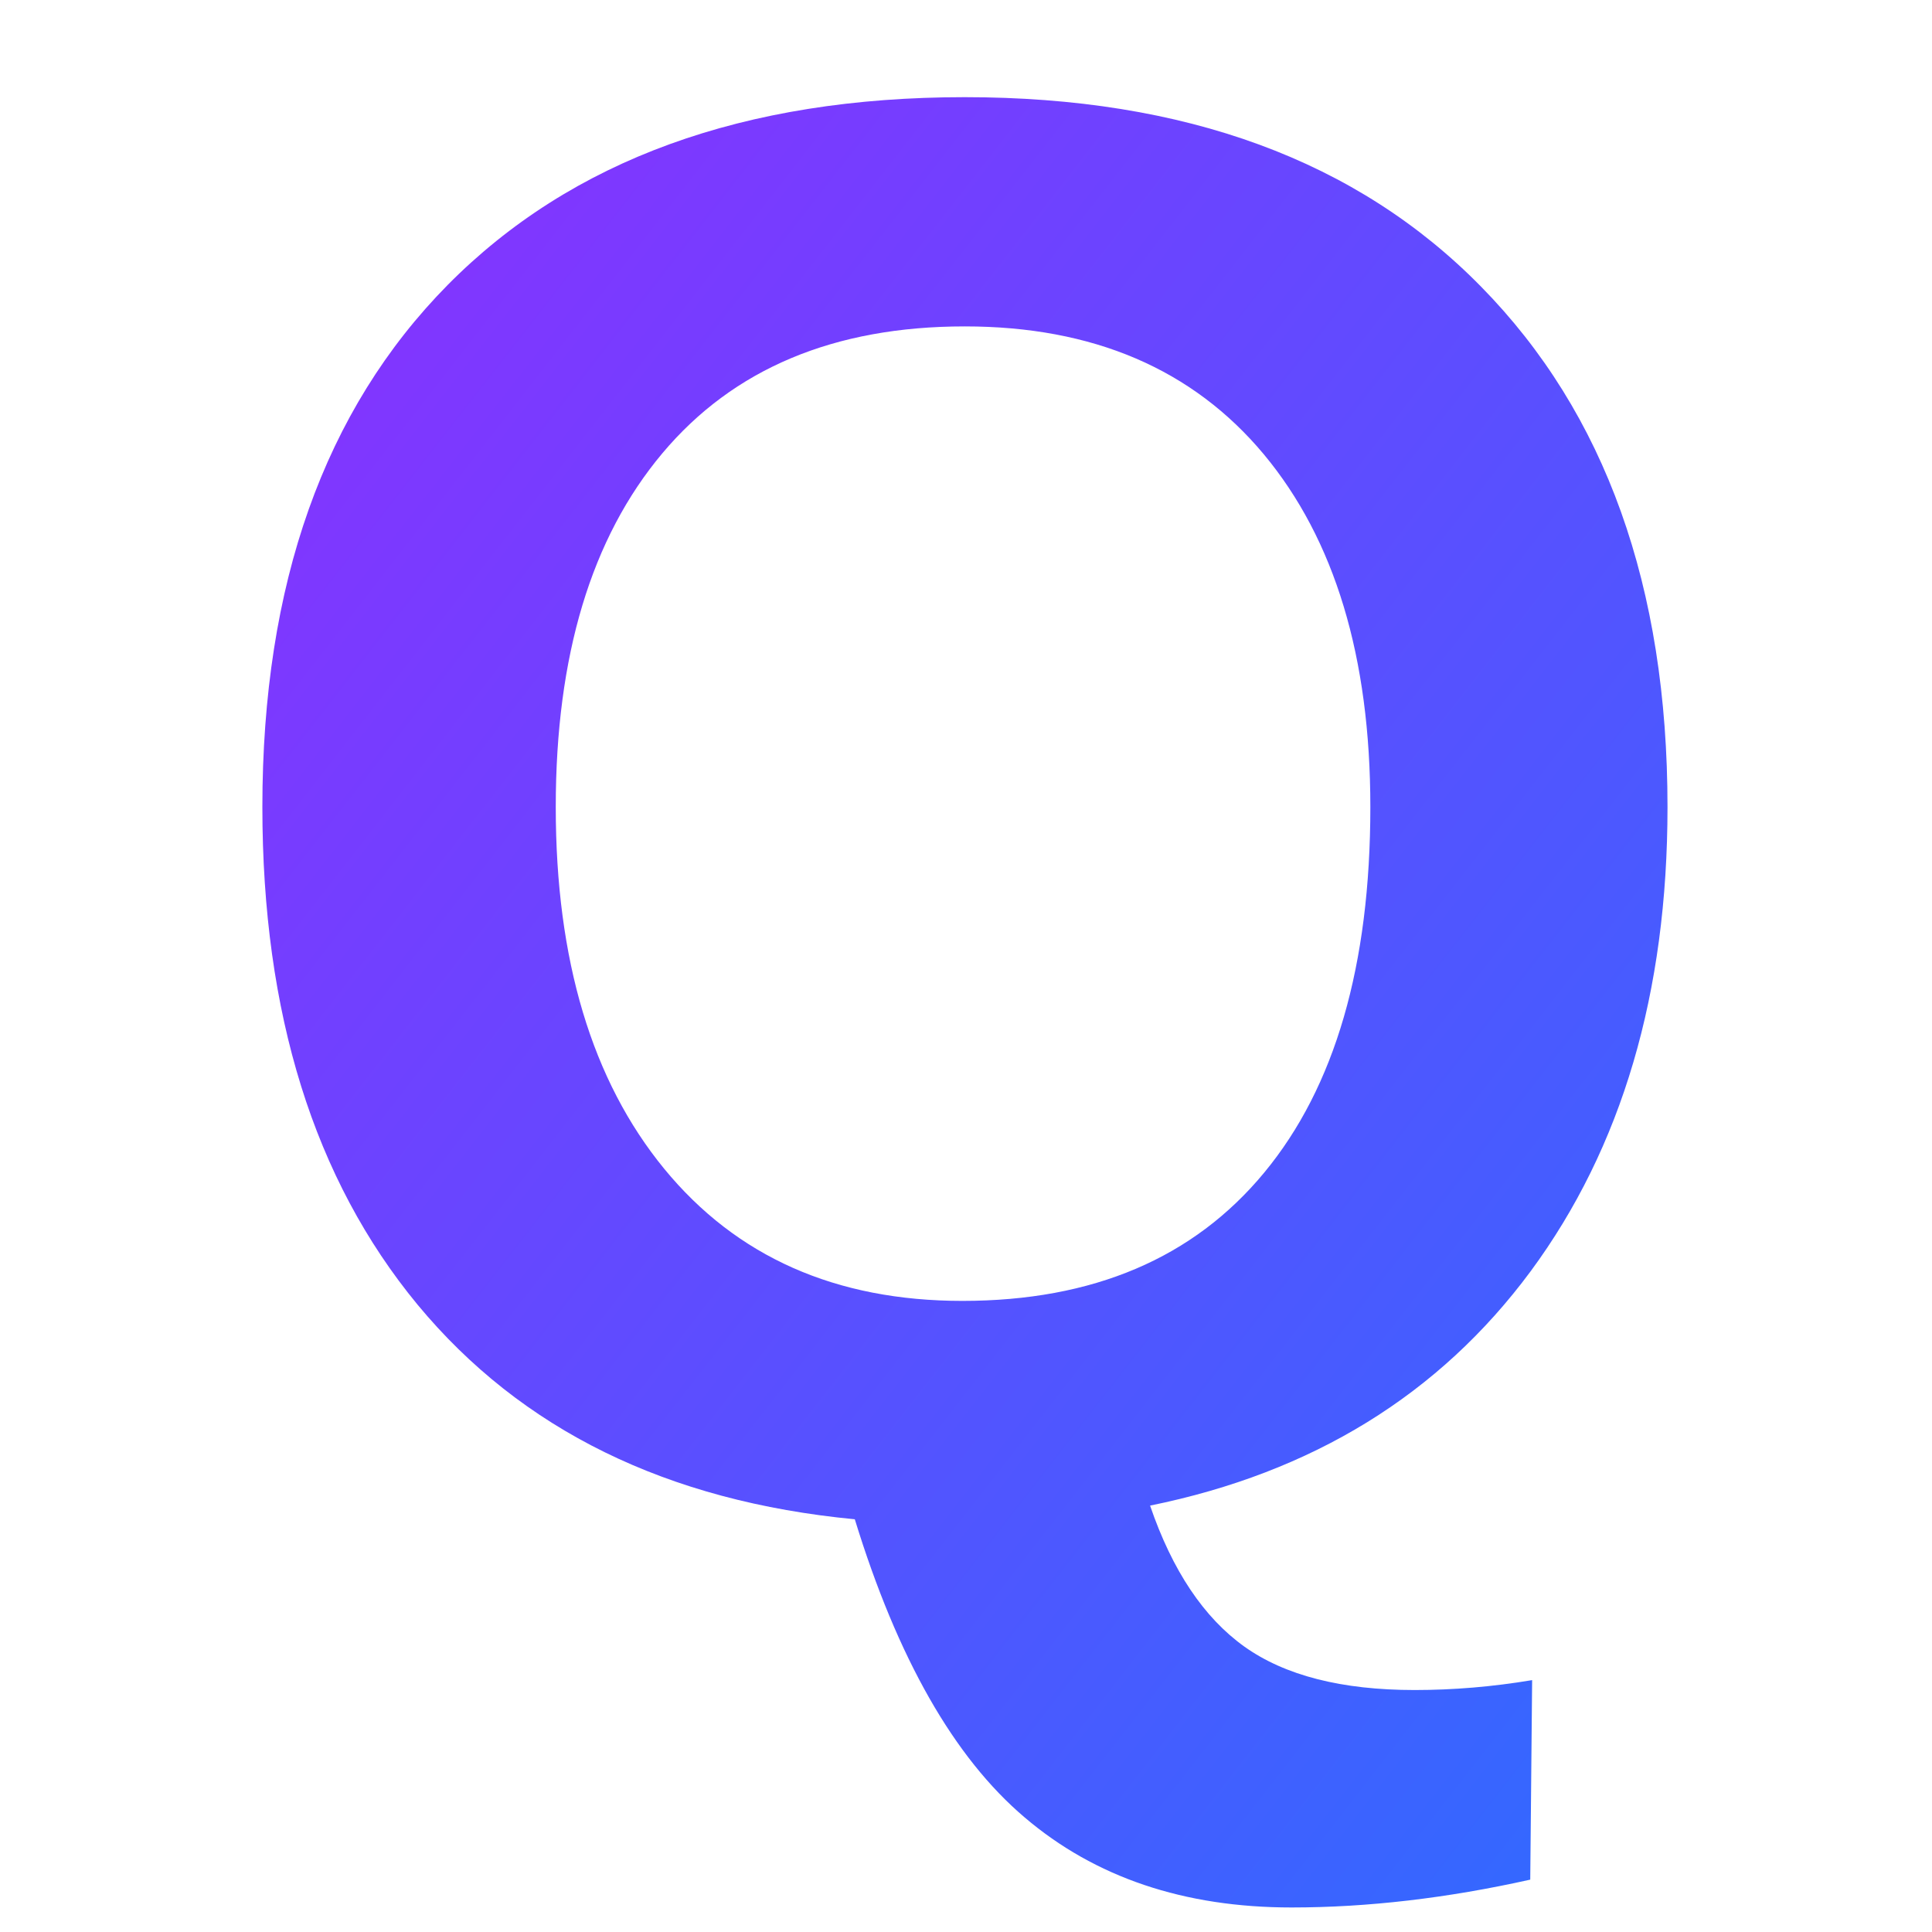
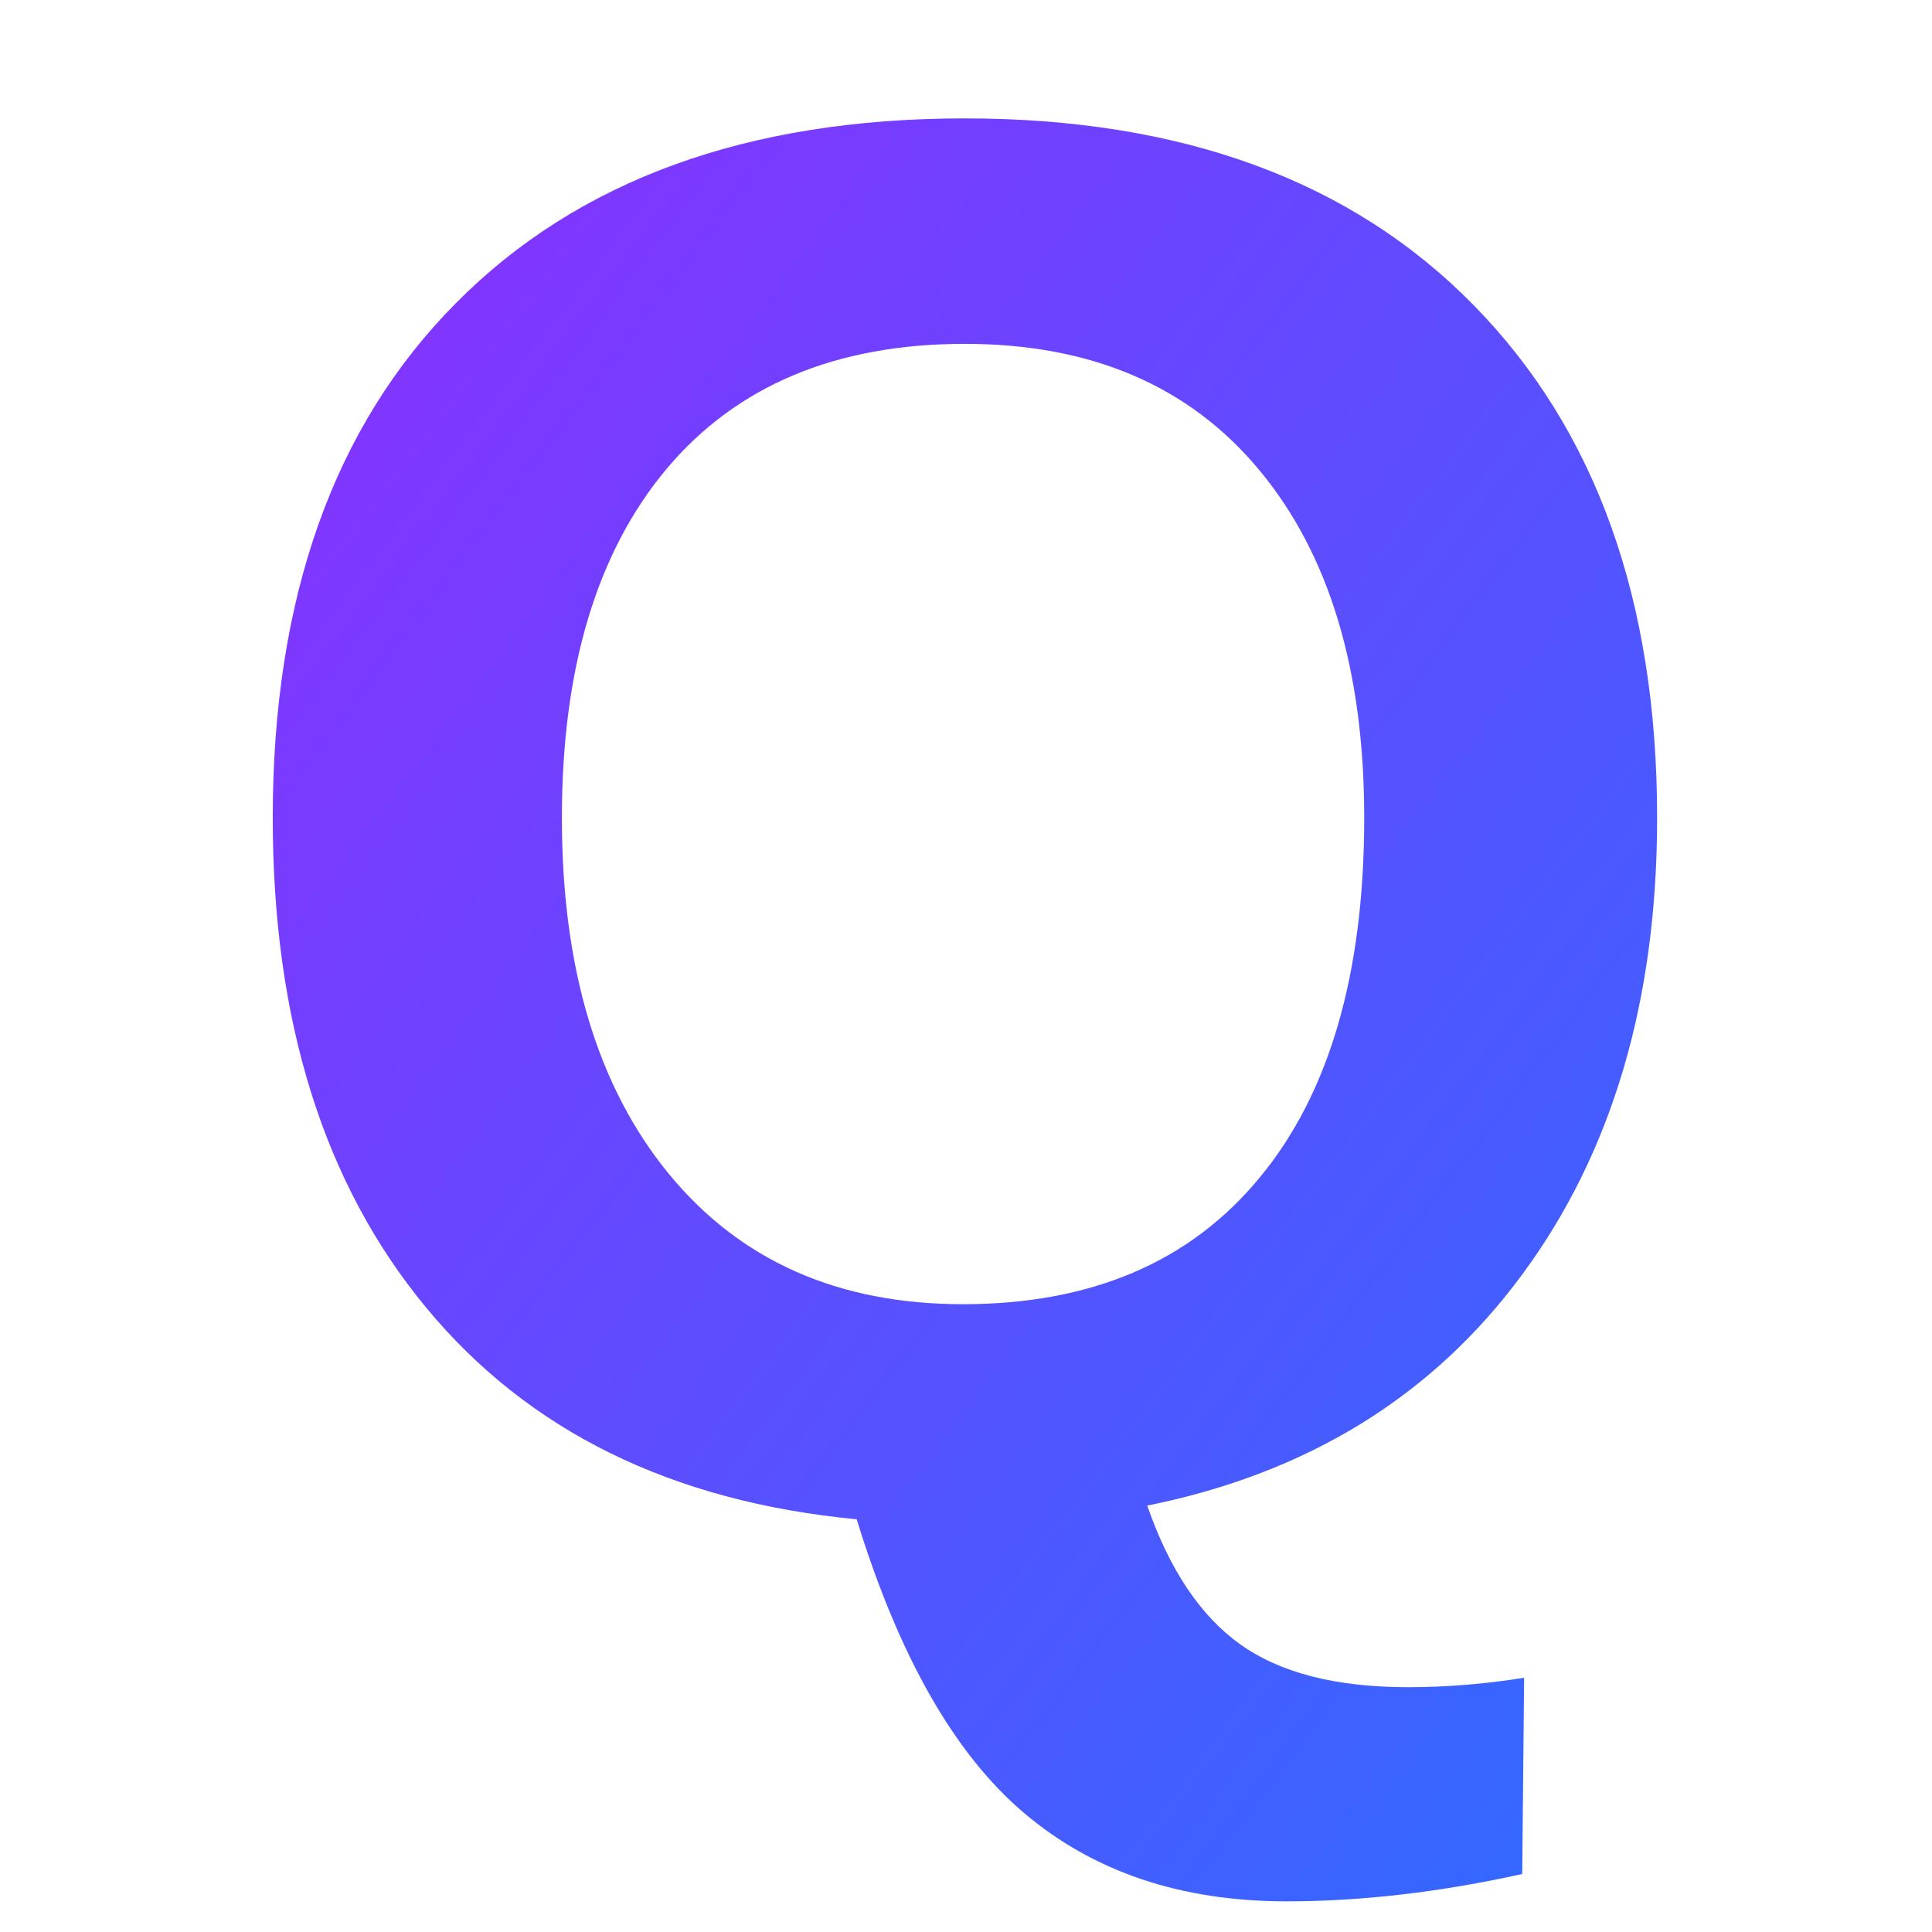
<svg xmlns="http://www.w3.org/2000/svg" width="64" height="64" viewBox="0 0 64 64">
  <defs>
    <linearGradient id="qGradient" x1="0" y1="0" x2="1" y2="1">
      <stop offset="0%" stop-color="#8b2fff" />
      <stop offset="100%" stop-color="#2f6bff" />
    </linearGradient>
  </defs>
-   <text x="32" y="50" text-anchor="middle" font-family="Arial, sans-serif" font-size="67" font-weight="900" paint-order="stroke fill" stroke="rgba(255,255,255,0.55)" stroke-width="1.9" fill="url(#qGradient)">Q</text>
+   <text x="32" y="50" text-anchor="middle" font-family="Arial, sans-serif" font-size="66" font-weight="900" paint-order="stroke fill" stroke="rgba(255,255,255,0.55)" stroke-width="3" fill="url(#qGradient)">Q</text>
</svg>
